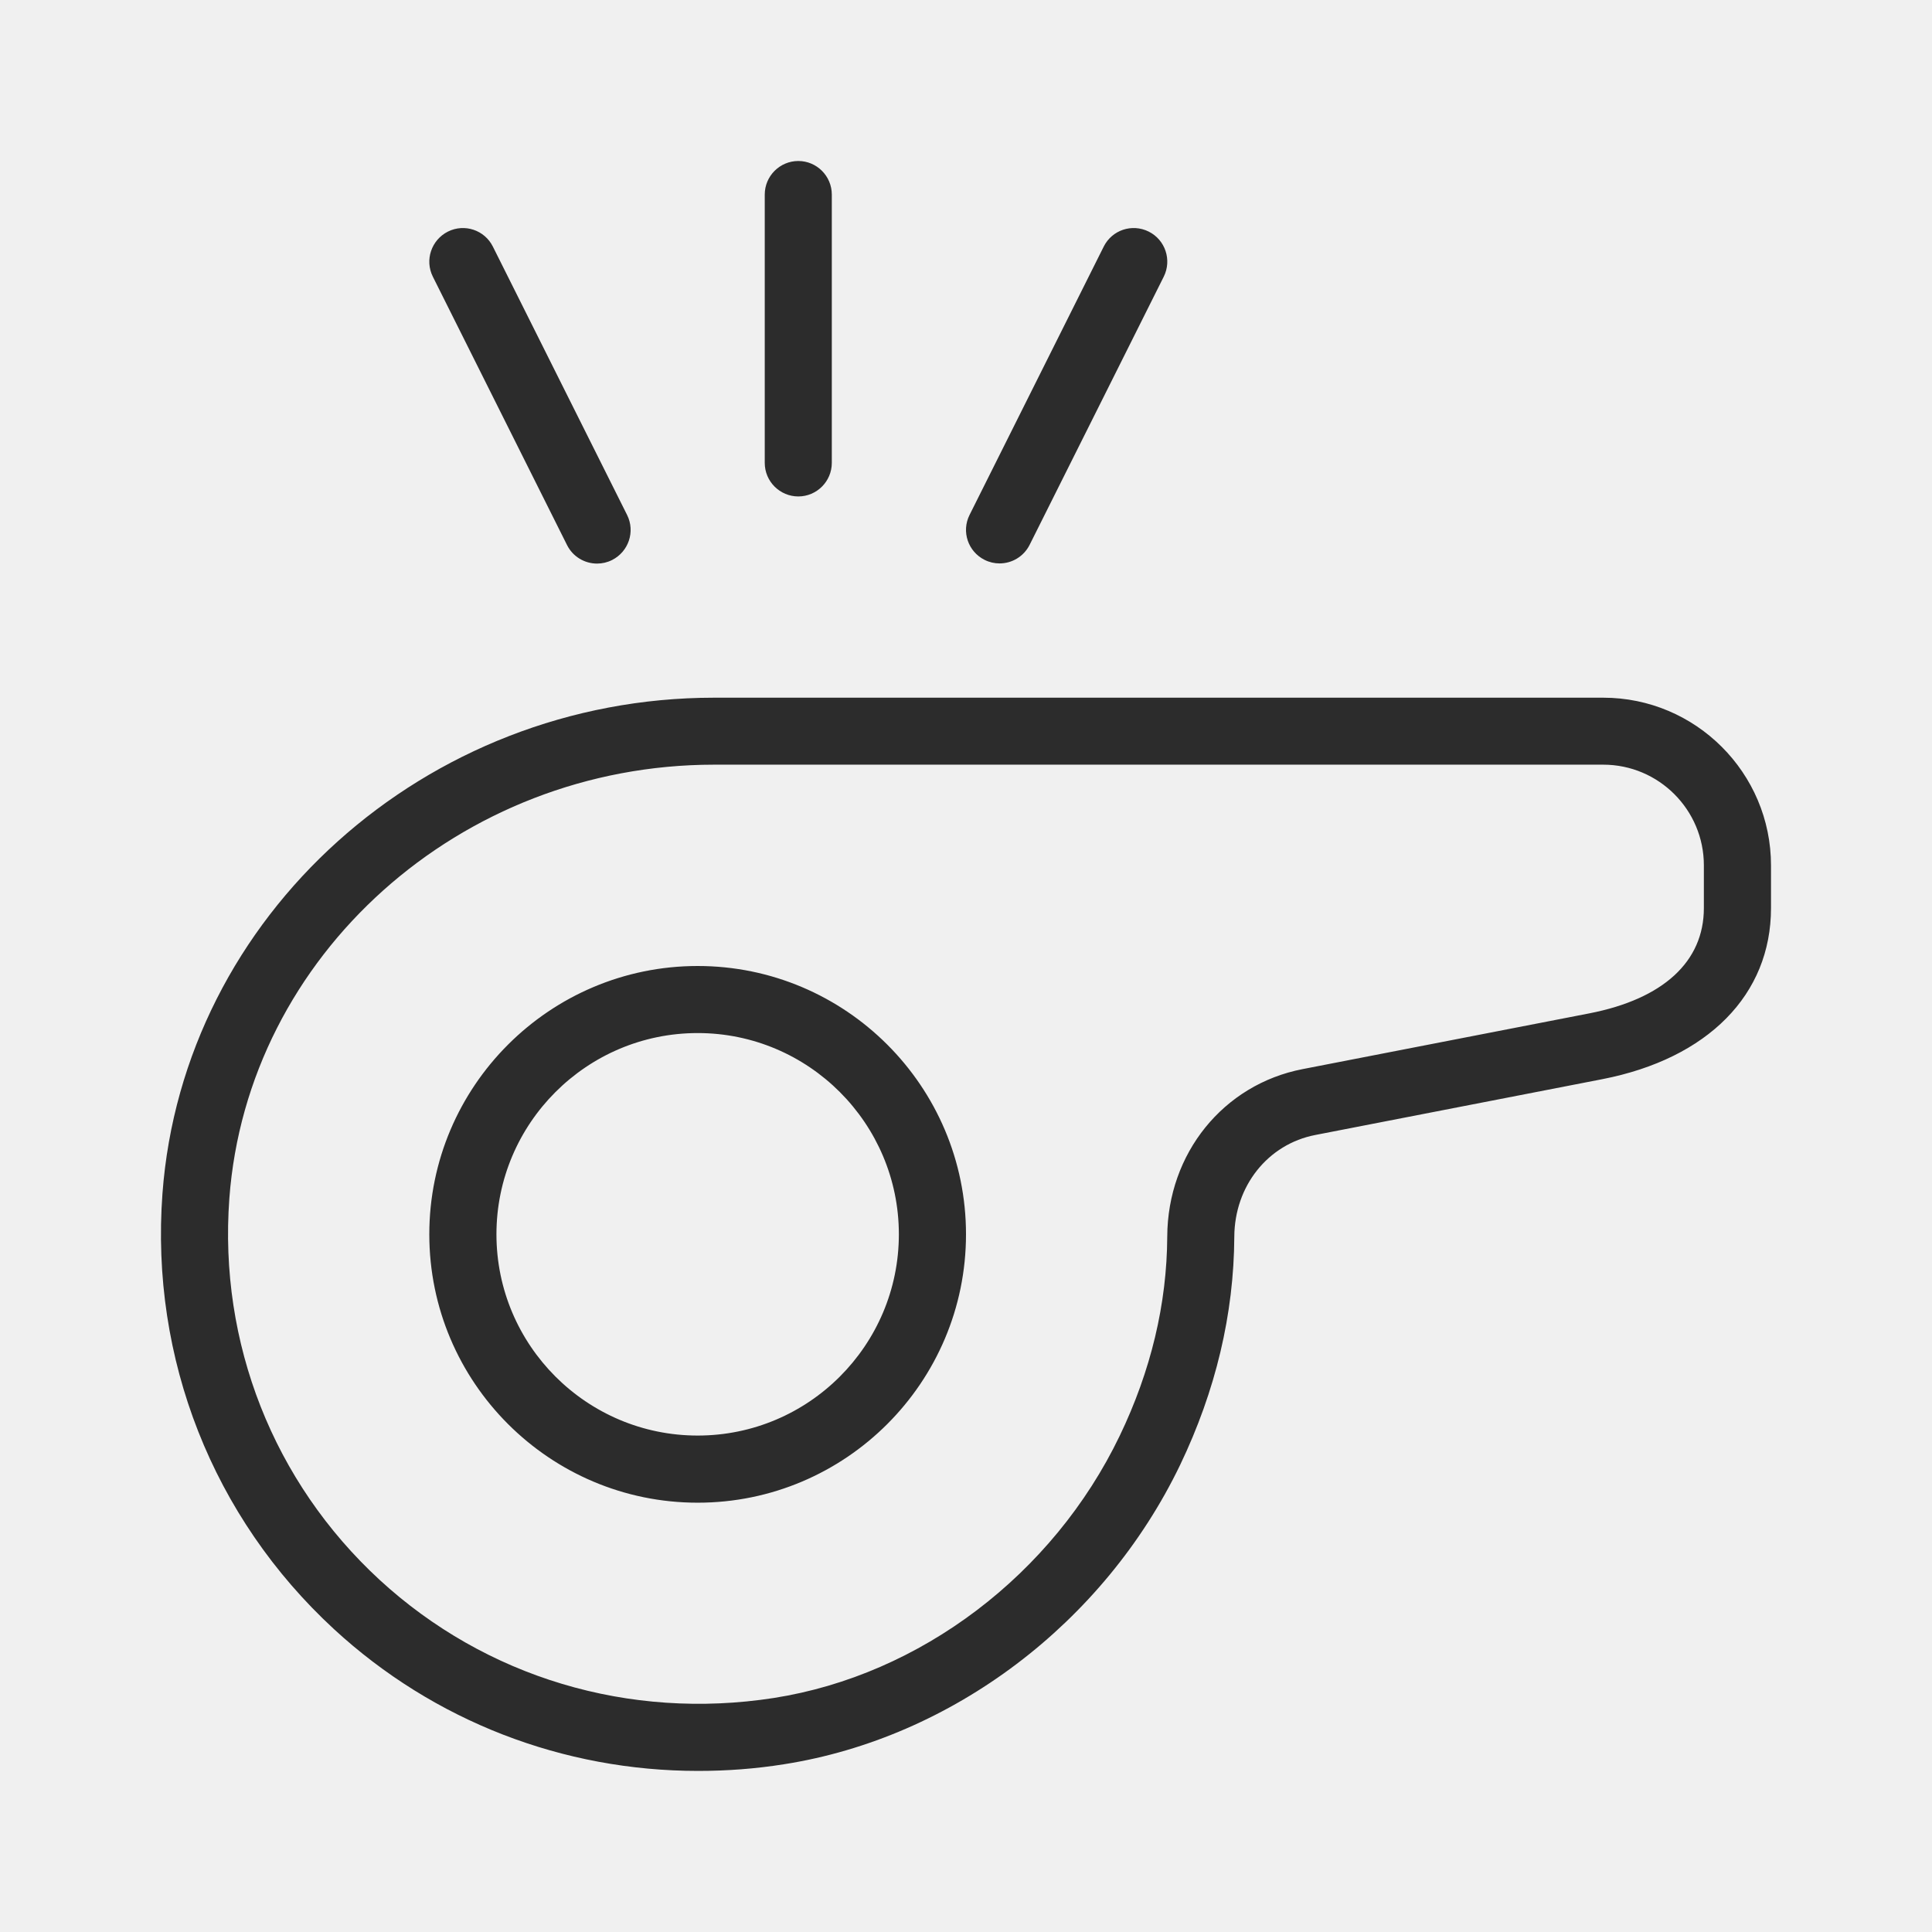
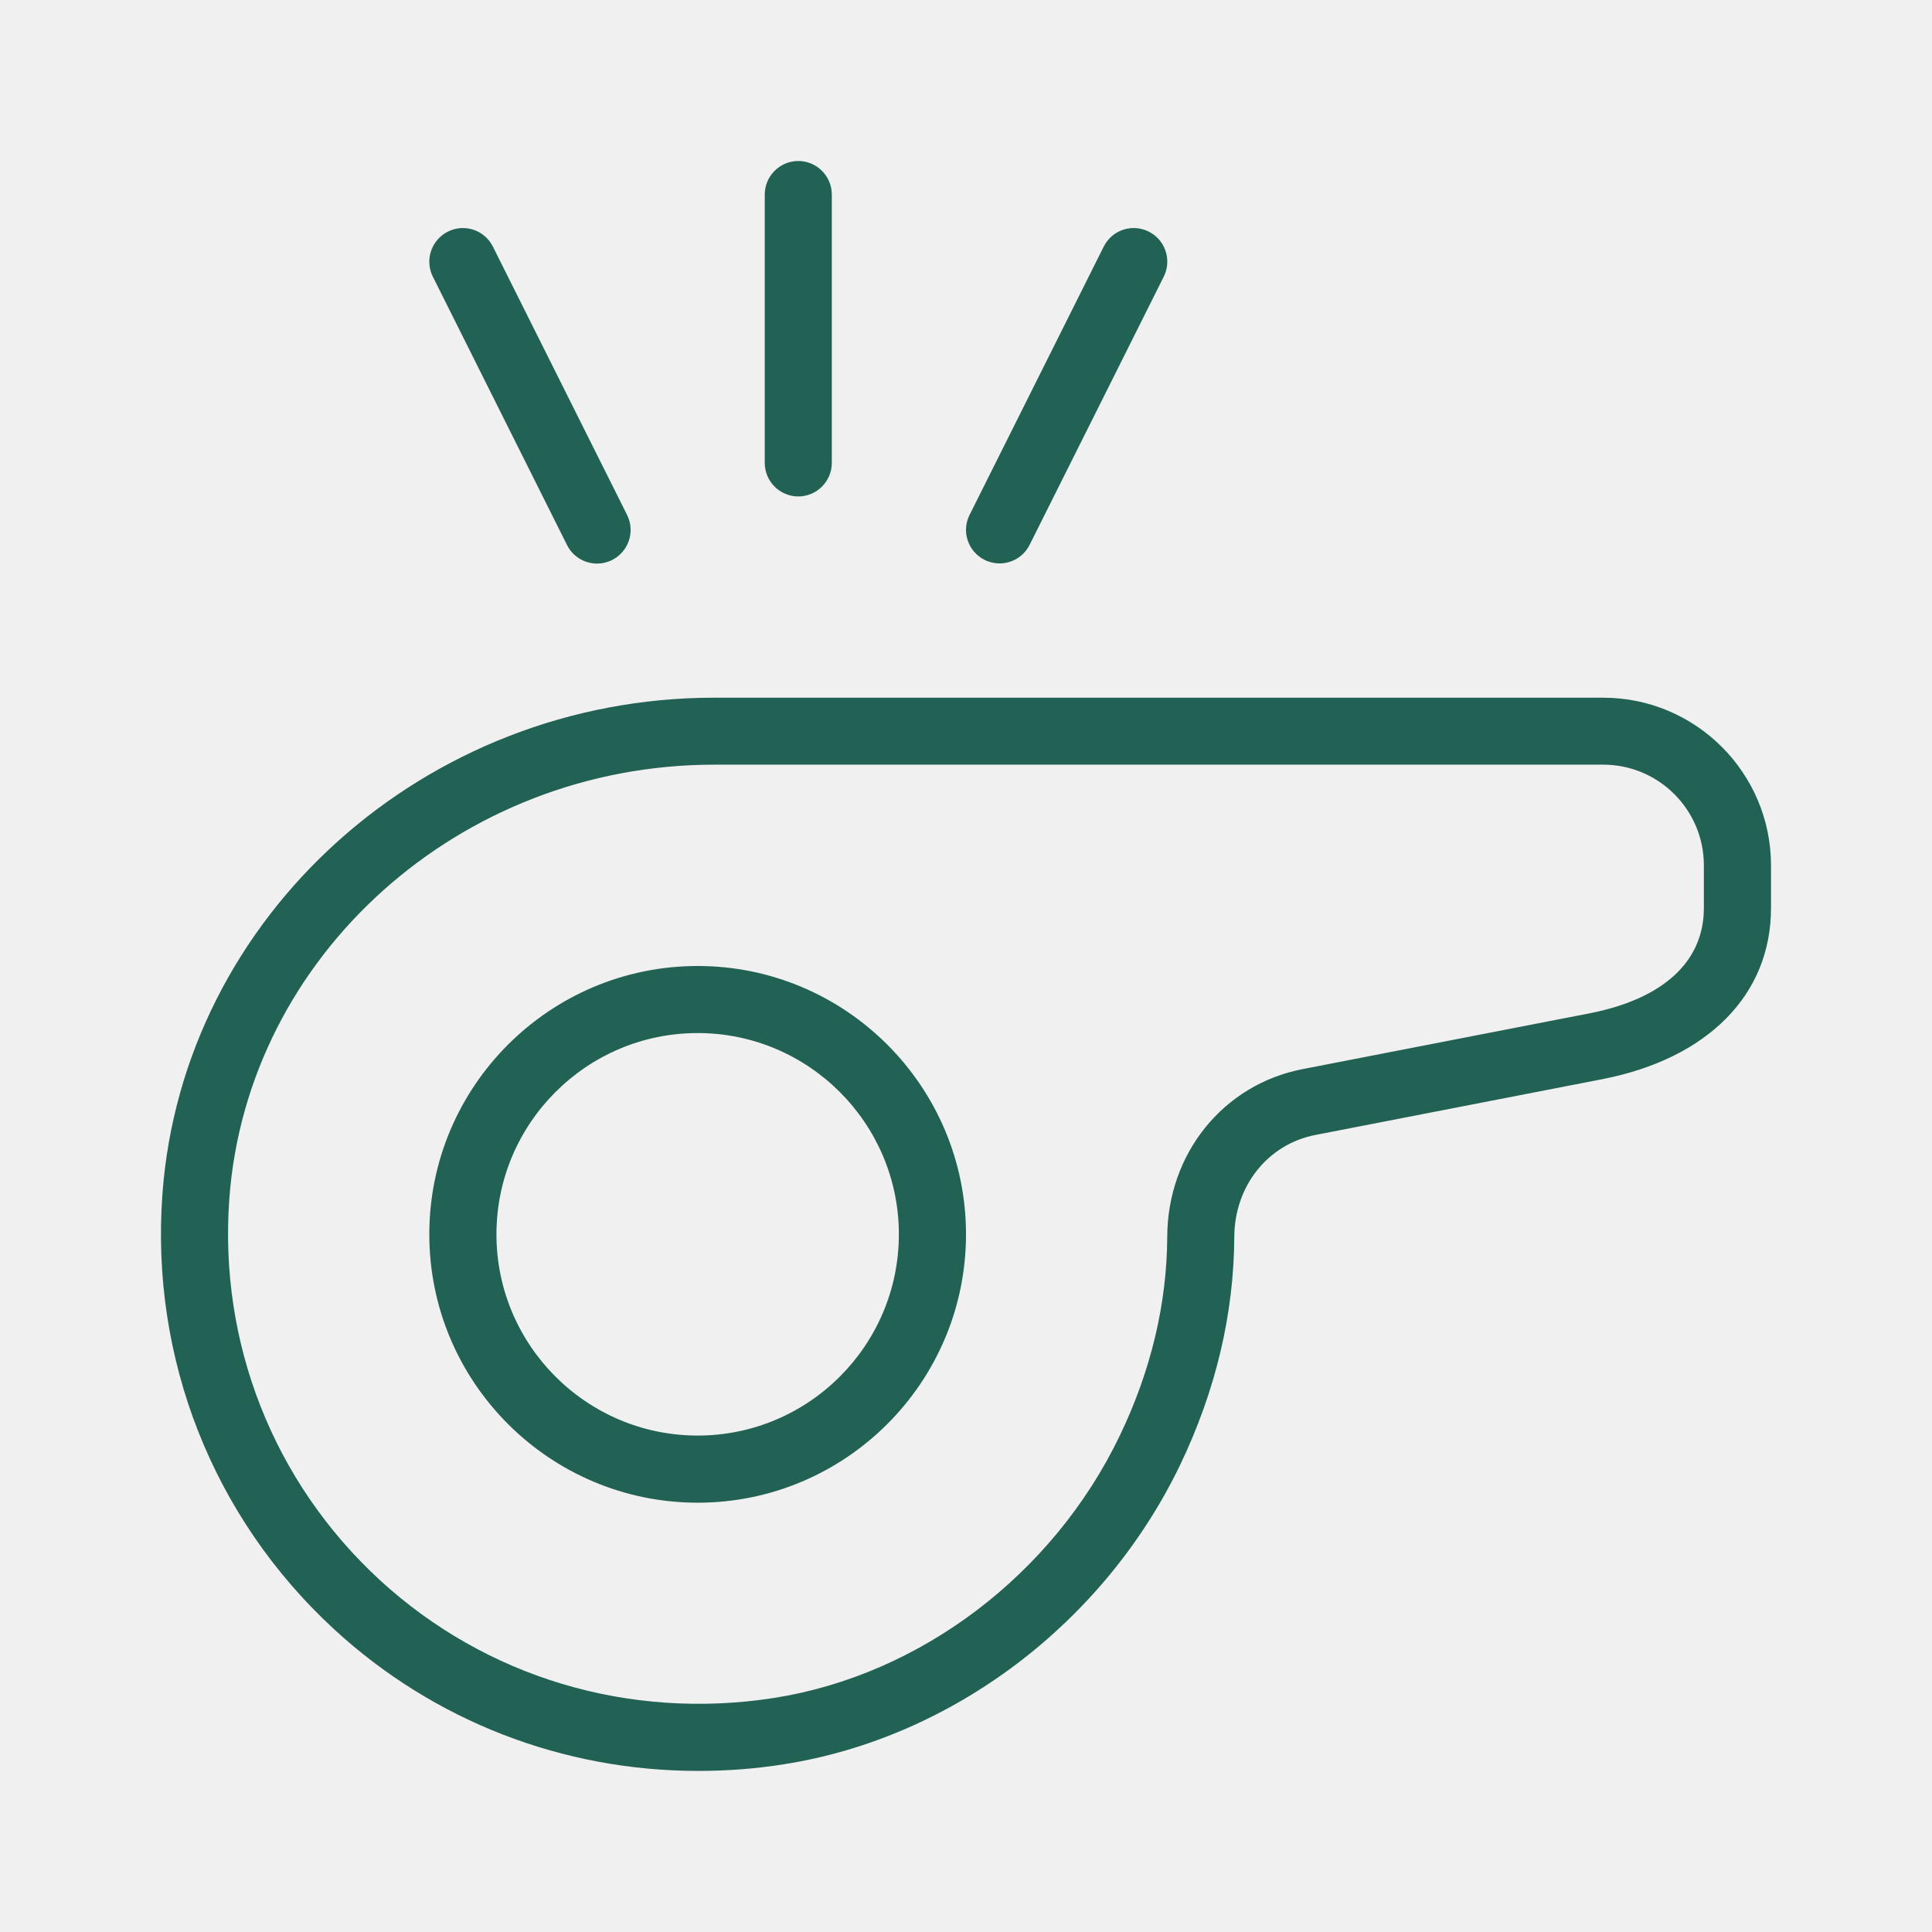
<svg xmlns="http://www.w3.org/2000/svg" width="24" height="24" viewBox="0 0 24 24" fill="none">
  <g clip-path="url(#clip0_163_44)">
-     <path d="M8.667 12C6.828 12 5.333 13.495 5.333 15.333C5.333 17.172 6.828 18.667 8.667 18.667C10.505 18.667 12 17.172 12 15.333C12 13.495 10.505 12 8.667 12ZM8.667 17.833C7.288 17.833 6.167 16.712 6.167 15.333C6.167 13.955 7.288 12.833 8.667 12.833C10.045 12.833 11.166 13.955 11.166 15.333C11.166 16.712 10.045 17.833 8.667 17.833ZM19.916 8.667H8.871C5.284 8.667 2.274 11.373 2.018 14.828C1.867 16.878 2.643 18.849 4.149 20.238C5.392 21.383 6.997 21.999 8.672 21.999C9.027 21.999 9.383 21.973 9.74 21.916C11.828 21.588 13.713 20.164 14.66 18.198C15.101 17.278 15.328 16.325 15.333 15.363C15.336 14.733 15.75 14.213 16.34 14.099L19.904 13.406C21.216 13.15 22 12.356 22 11.281V10.75C22 9.602 21.065 8.667 19.916 8.667ZM21.166 11.281C21.166 11.945 20.662 12.409 19.745 12.588L16.181 13.281C15.197 13.472 14.505 14.328 14.5 15.36C14.496 16.197 14.297 17.03 13.909 17.837C13.08 19.56 11.433 20.808 9.612 21.093C7.814 21.372 6.032 20.837 4.714 19.624C3.397 18.409 2.717 16.683 2.849 14.888C3.072 11.867 5.717 9.499 8.871 9.499H19.916C20.606 9.499 21.166 10.06 21.166 10.749V11.28V11.281ZM9.5 5.75V2.417C9.5 2.187 9.687 2 9.917 2C10.146 2 10.333 2.187 10.333 2.417V5.75C10.333 5.98 10.146 6.167 9.917 6.167C9.687 6.167 9.5 5.98 9.5 5.75ZM12.044 6.397L13.711 3.063C13.814 2.857 14.063 2.774 14.27 2.877C14.476 2.98 14.559 3.23 14.457 3.436L12.79 6.769C12.716 6.915 12.57 6.999 12.416 6.999C12.354 6.999 12.291 6.985 12.231 6.955C12.025 6.852 11.941 6.603 12.044 6.397ZM5.377 3.437C5.274 3.231 5.358 2.981 5.564 2.877C5.77 2.774 6.02 2.857 6.123 3.064L7.79 6.397C7.893 6.603 7.809 6.853 7.603 6.957C7.543 6.987 7.48 7.001 7.417 7.001C7.264 7.001 7.117 6.917 7.044 6.771L5.377 3.437Z" fill="#2C2C2C" />
+     <path d="M8.667 12C6.828 12 5.333 13.495 5.333 15.333C5.333 17.172 6.828 18.667 8.667 18.667C10.505 18.667 12 17.172 12 15.333C12 13.495 10.505 12 8.667 12ZM8.667 17.833C7.288 17.833 6.167 16.712 6.167 15.333C6.167 13.955 7.288 12.833 8.667 12.833C10.045 12.833 11.166 13.955 11.166 15.333C11.166 16.712 10.045 17.833 8.667 17.833ZM19.916 8.667H8.871C5.284 8.667 2.274 11.373 2.018 14.828C1.867 16.878 2.643 18.849 4.149 20.238C5.392 21.383 6.997 21.999 8.672 21.999C9.027 21.999 9.383 21.973 9.74 21.916C11.828 21.588 13.713 20.164 14.66 18.198C15.101 17.278 15.328 16.325 15.333 15.363C15.336 14.733 15.75 14.213 16.34 14.099L19.904 13.406C21.216 13.15 22 12.356 22 11.281V10.75C22 9.602 21.065 8.667 19.916 8.667ZM21.166 11.281C21.166 11.945 20.662 12.409 19.745 12.588L16.181 13.281C15.197 13.472 14.505 14.328 14.5 15.36C14.496 16.197 14.297 17.03 13.909 17.837C13.08 19.56 11.433 20.808 9.612 21.093C7.814 21.372 6.032 20.837 4.714 19.624C3.397 18.409 2.717 16.683 2.849 14.888C3.072 11.867 5.717 9.499 8.871 9.499H19.916C20.606 9.499 21.166 10.06 21.166 10.749V11.28V11.281ZM9.5 5.75V2.417C9.5 2.187 9.687 2 9.917 2C10.146 2 10.333 2.187 10.333 2.417V5.75C10.333 5.98 10.146 6.167 9.917 6.167C9.687 6.167 9.5 5.98 9.5 5.75ZM12.044 6.397L13.711 3.063C13.814 2.857 14.063 2.774 14.27 2.877C14.476 2.98 14.559 3.23 14.457 3.436L12.79 6.769C12.716 6.915 12.57 6.999 12.416 6.999C12.354 6.999 12.291 6.985 12.231 6.955C12.025 6.852 11.941 6.603 12.044 6.397ZM5.377 3.437C5.274 3.231 5.358 2.981 5.564 2.877C5.77 2.774 6.02 2.857 6.123 3.064L7.79 6.397C7.893 6.603 7.809 6.853 7.603 6.957C7.543 6.987 7.48 7.001 7.417 7.001C7.264 7.001 7.117 6.917 7.044 6.771L5.377 3.437Z" fill="#226254" />
  </g>
  <defs>
    <clipPath id="clip0_163_44">
      <rect width="20" height="20" fill="white" transform="translate(2 2)" />
    </clipPath>
  </defs>
</svg>
